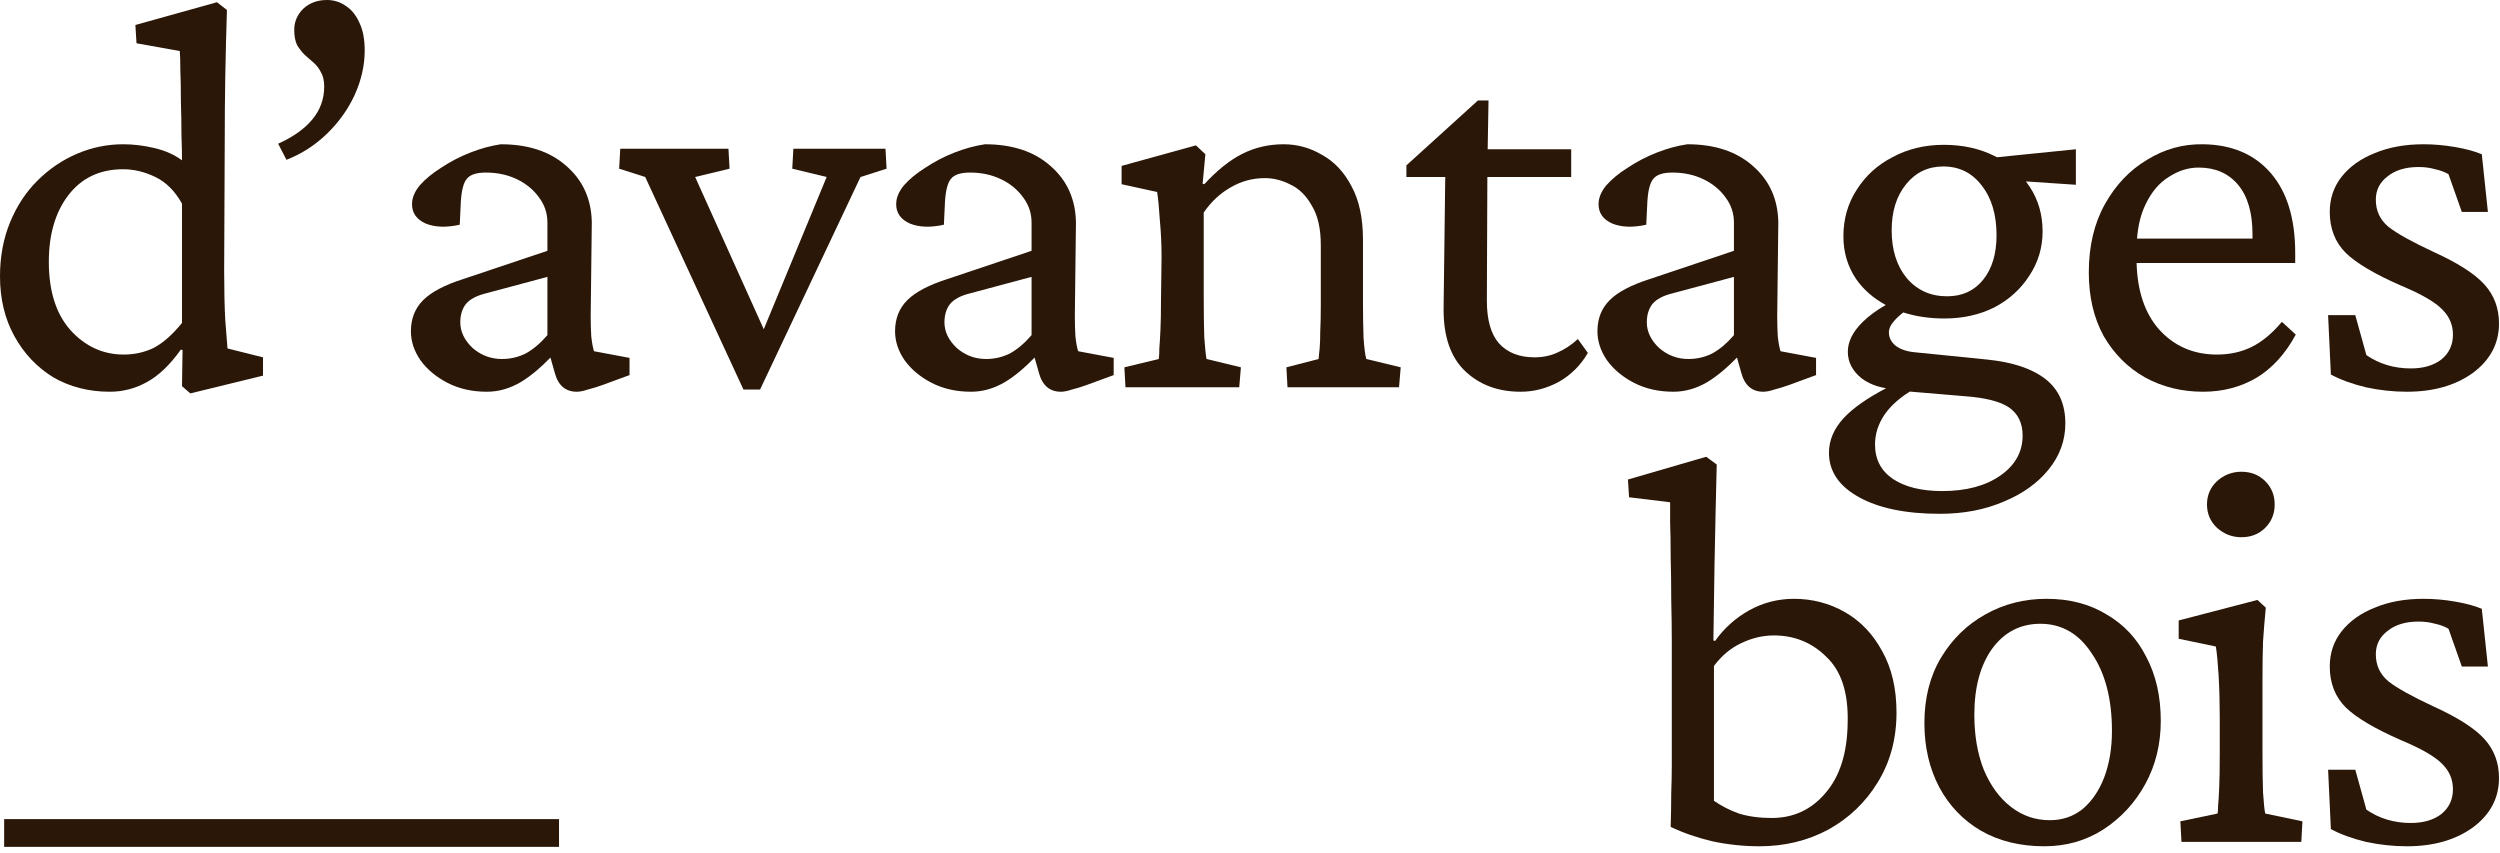
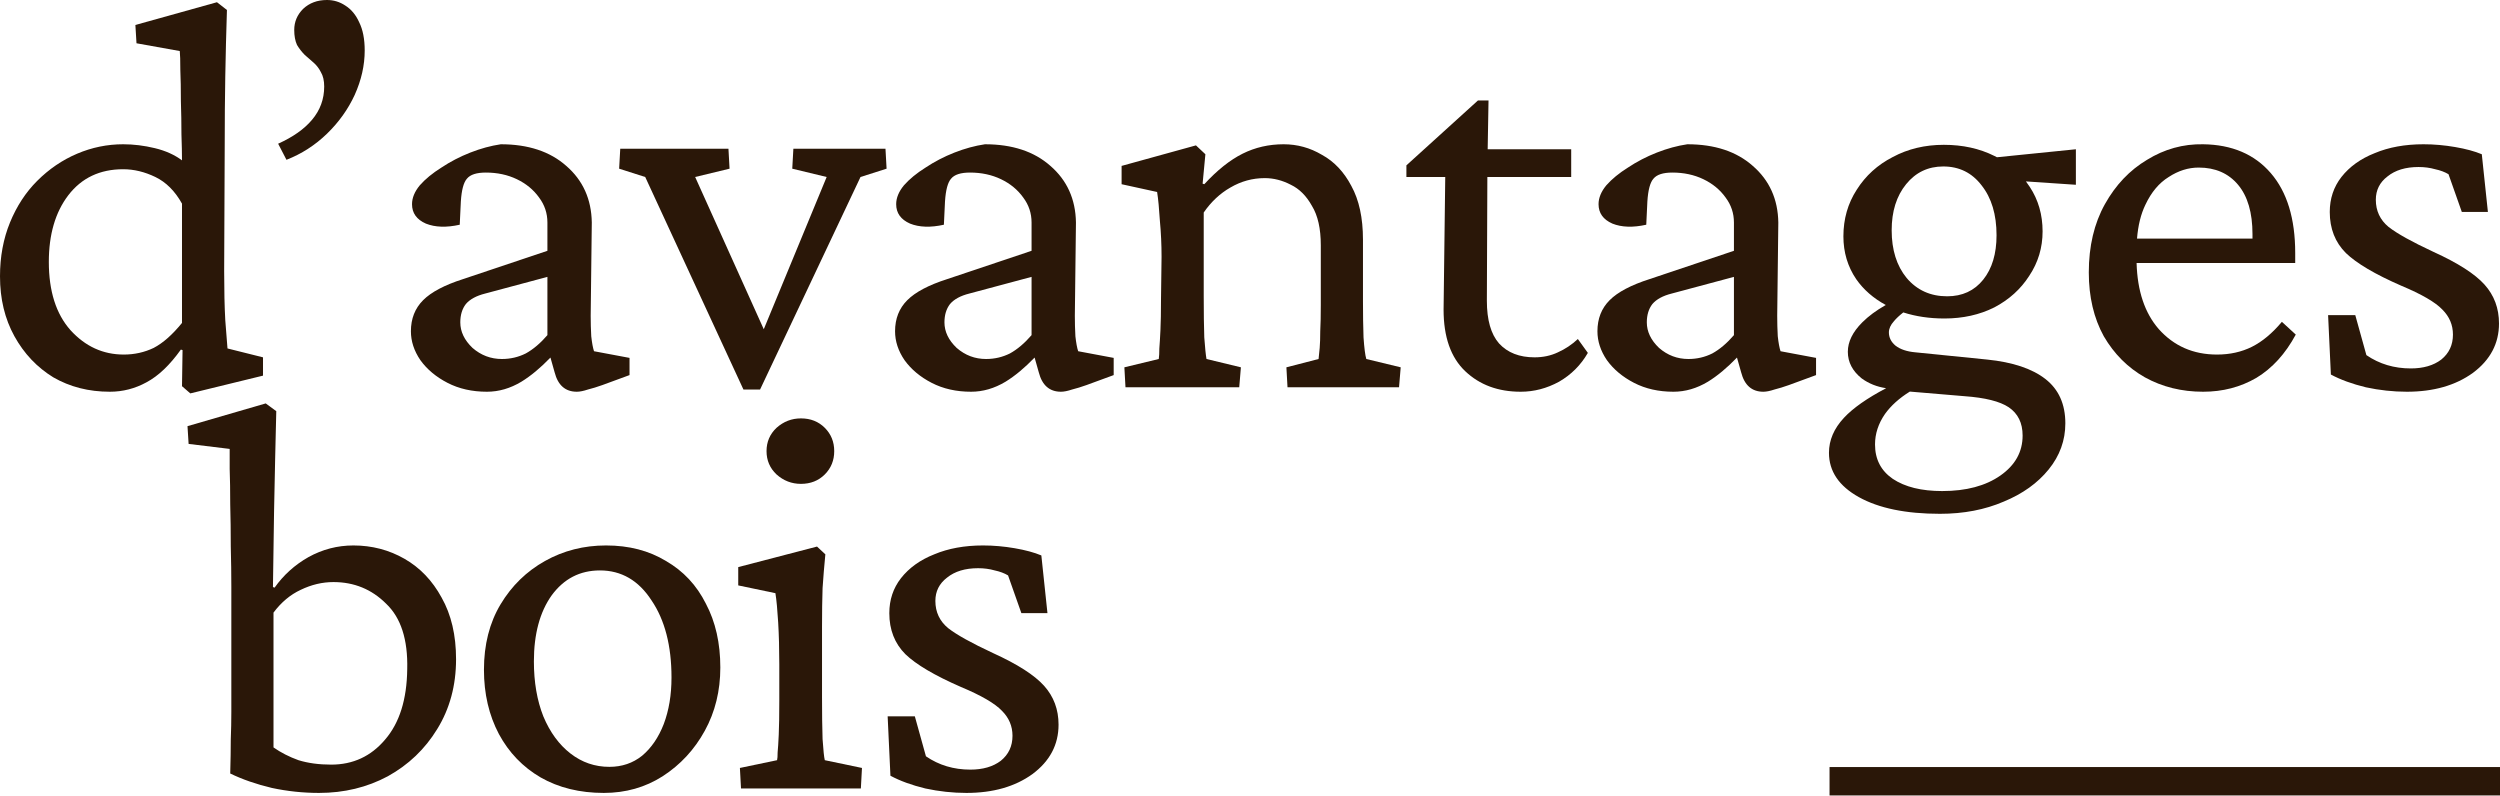
- <svg xmlns="http://www.w3.org/2000/svg" width="440" height="150" viewBox="0 0 440 150" fill="none">
-   <path d="M98.387 149.047H0.73V144.164H98.387V149.047Z" fill="#2A1708" />
-   <path fill-rule="evenodd" clip-rule="evenodd" d="M302.145 81.758L301.949 89.961C301.884 92.695 301.819 95.853 301.754 99.434C301.689 103.014 301.624 107.441 301.559 112.715L301.852 112.812C303.414 110.599 305.4 108.809 307.809 107.441C310.283 106.074 312.919 105.391 315.719 105.391C318.974 105.391 321.969 106.172 324.703 107.734C327.438 109.297 329.618 111.576 331.246 114.57C332.939 117.565 333.785 121.178 333.785 125.41C333.785 130.033 332.678 134.134 330.465 137.715C328.316 141.23 325.419 143.997 321.773 146.016C318.128 147.969 314.091 148.945 309.664 148.945C306.865 148.945 304.098 148.652 301.363 148.066C298.629 147.415 296.188 146.569 294.039 145.527C294.104 143.249 294.137 141.263 294.137 139.57C294.202 137.878 294.234 136.25 294.234 134.688V112.715C294.234 110.501 294.202 108.125 294.137 105.586C294.137 102.982 294.104 100.508 294.039 98.164C294.039 95.755 294.007 93.672 293.941 91.914V88.398L286.715 87.519L286.52 84.394L300.289 80.391L302.145 81.758ZM312.203 111.836C310.25 111.836 308.329 112.292 306.441 113.203C304.618 114.049 303.023 115.384 301.656 117.207V140.938C302.958 141.849 304.423 142.598 306.051 143.184C307.743 143.704 309.664 143.965 311.812 143.965C315.654 143.965 318.811 142.5 321.285 139.57C323.824 136.641 325.126 132.507 325.191 127.168C325.322 121.96 324.085 118.118 321.48 115.645C318.941 113.105 315.849 111.836 312.203 111.836Z" fill="#2A1708" />
-   <path fill-rule="evenodd" clip-rule="evenodd" d="M360.18 105.391C364.216 105.391 367.732 106.302 370.727 108.125C373.786 109.883 376.13 112.389 377.758 115.645C379.451 118.835 380.297 122.578 380.297 126.875C380.297 130.977 379.385 134.688 377.562 138.008C375.74 141.328 373.266 143.997 370.141 146.016C367.081 147.969 363.63 148.945 359.789 148.945C355.557 148.945 351.846 148.034 348.656 146.211C345.531 144.388 343.09 141.849 341.332 138.594C339.574 135.273 338.695 131.497 338.695 127.266C338.695 122.839 339.672 118.997 341.625 115.742C343.578 112.487 346.182 109.948 349.438 108.125C352.693 106.302 356.273 105.391 360.18 105.391ZM359.105 109.785C355.59 109.785 352.758 111.25 350.609 114.18C348.526 117.109 347.484 120.983 347.484 125.801C347.484 129.447 348.038 132.669 349.145 135.469C350.316 138.268 351.911 140.449 353.93 142.012C355.948 143.574 358.227 144.355 360.766 144.355C362.979 144.355 364.9 143.704 366.527 142.402C368.155 141.035 369.424 139.18 370.336 136.836C371.247 134.427 371.703 131.693 371.703 128.633C371.703 123.034 370.531 118.509 368.188 115.059C365.909 111.543 362.882 109.785 359.105 109.785Z" fill="#2A1708" />
-   <path d="M426.543 105.391C428.366 105.391 430.221 105.553 432.109 105.879C433.997 106.204 435.56 106.628 436.797 107.148L437.871 117.305H433.281L430.938 110.664C430.286 110.273 429.505 109.98 428.594 109.785C427.682 109.525 426.706 109.395 425.664 109.395C423.385 109.395 421.562 109.948 420.195 111.055C418.828 112.096 418.145 113.464 418.145 115.156C418.145 117.109 418.893 118.704 420.391 119.941C421.888 121.113 424.525 122.578 428.301 124.336C432.598 126.289 435.592 128.21 437.285 130.098C438.978 131.986 439.824 134.264 439.824 136.934C439.824 140.449 438.294 143.346 435.234 145.625C432.174 147.839 428.301 148.945 423.613 148.945C421.204 148.945 418.796 148.685 416.387 148.164C413.978 147.578 411.927 146.829 410.234 145.918L409.746 135.469H414.531L416.484 142.5C418.763 144.062 421.367 144.844 424.297 144.844C426.51 144.844 428.301 144.323 429.668 143.281C431.035 142.174 431.719 140.71 431.719 138.887C431.719 137.194 431.1 135.729 429.863 134.492C428.626 133.19 426.217 131.79 422.637 130.293C418.014 128.275 414.759 126.354 412.871 124.531C410.983 122.643 410.039 120.234 410.039 117.305C410.039 114.961 410.723 112.91 412.09 111.152C413.522 109.329 415.475 107.93 417.949 106.953C420.423 105.911 423.288 105.391 426.543 105.391Z" fill="#2A1708" />
-   <path d="M398.781 106.953C398.586 108.971 398.423 110.957 398.293 112.91C398.228 114.863 398.195 117.142 398.195 119.746V132.051C398.195 135.046 398.228 137.52 398.293 139.473C398.423 141.426 398.553 142.663 398.684 143.184L405.227 144.551L405.031 148.164H383.938L383.742 144.551L390.285 143.184C390.35 142.923 390.383 142.467 390.383 141.816C390.448 141.165 390.513 140.124 390.578 138.691C390.643 137.259 390.676 135.273 390.676 132.734V126.289C390.676 123.62 390.611 121.178 390.48 118.965C390.35 116.751 390.188 115.026 389.992 113.789L383.449 112.422V109.199L397.316 105.586L398.781 106.953Z" fill="#2A1708" />
-   <path d="M394.484 83.027C396.177 83.027 397.577 83.581 398.684 84.688C399.79 85.794 400.344 87.162 400.344 88.789C400.344 90.417 399.79 91.784 398.684 92.891C397.577 93.997 396.177 94.551 394.484 94.551C392.857 94.551 391.424 93.997 390.188 92.891C389.016 91.784 388.43 90.417 388.43 88.789C388.43 87.162 389.016 85.794 390.188 84.688C391.424 83.581 392.857 83.027 394.484 83.027Z" fill="#2A1708" />
+ <svg xmlns="http://www.w3.org/2000/svg" width="440" height="140" viewBox="0 0 440 140" fill="none">
  <path fill-rule="evenodd" clip-rule="evenodd" d="M342.113 25.488C345.434 25.488 348.396 26.139 351 27.441C351.156 27.518 351.311 27.596 351.463 27.676L365.355 26.27V32.52L356.562 31.928C356.803 32.245 357.034 32.571 357.25 32.91C358.747 35.189 359.496 37.793 359.496 40.723C359.496 43.587 358.715 46.191 357.152 48.535C355.655 50.879 353.604 52.734 351 54.102C348.396 55.404 345.466 56.055 342.211 56.055C339.595 56.055 337.185 55.697 334.98 54.986C334.277 55.536 333.724 56.054 333.324 56.543C332.738 57.194 332.445 57.845 332.445 58.496C332.445 59.408 332.836 60.189 333.617 60.84C334.464 61.491 335.635 61.882 337.133 62.012L349.73 63.281C354.223 63.737 357.641 64.876 359.984 66.699C362.328 68.522 363.5 71.126 363.5 74.512C363.5 77.507 362.523 80.208 360.57 82.617C358.617 85.026 355.98 86.914 352.66 88.281C349.34 89.713 345.596 90.43 341.43 90.43C335.44 90.43 330.688 89.453 327.172 87.5C323.656 85.547 321.898 82.943 321.898 79.688C321.898 77.474 322.777 75.423 324.535 73.535C326.128 71.824 328.604 70.087 331.961 68.322C330.335 68.08 328.901 67.508 327.66 66.602C326.033 65.299 325.219 63.737 325.219 61.914C325.219 60.156 326.065 58.431 327.758 56.738C328.861 55.635 330.241 54.616 331.896 53.679C329.719 52.501 327.981 50.983 326.684 49.121C325.186 46.908 324.438 44.401 324.438 41.602C324.438 38.542 325.219 35.807 326.781 33.398C328.344 30.924 330.46 29.004 333.129 27.637C335.798 26.204 338.793 25.488 342.113 25.488ZM336.133 68.919C334.277 70.07 332.82 71.381 331.762 72.852C330.59 74.544 330.004 76.335 330.004 78.223C330.004 80.827 331.046 82.845 333.129 84.277C335.277 85.71 338.174 86.426 341.82 86.426C346.052 86.426 349.47 85.514 352.074 83.691C354.678 81.868 355.98 79.525 355.98 76.66C355.98 74.447 355.167 72.787 353.539 71.68C351.977 70.638 349.372 69.987 345.727 69.727L336.133 68.919ZM342.016 29.297C339.346 29.297 337.165 30.338 335.473 32.422C333.78 34.505 332.934 37.207 332.934 40.527C332.934 43.978 333.812 46.777 335.57 48.926C337.393 51.074 339.77 52.148 342.699 52.148C345.368 52.148 347.484 51.172 349.047 49.219C350.609 47.266 351.391 44.661 351.391 41.406C351.391 37.76 350.512 34.831 348.754 32.617C347.061 30.404 344.815 29.297 342.016 29.297Z" fill="#2A1708" />
  <path fill-rule="evenodd" clip-rule="evenodd" d="M39.941 1.758C39.811 5.794 39.714 9.701 39.648 13.477C39.583 17.253 39.551 21.191 39.551 25.293L39.453 47.754C39.453 51.074 39.518 53.939 39.648 56.348C39.844 58.691 39.974 60.352 40.039 61.328L46.289 62.891V66.113L33.496 69.238L32.031 67.969L32.129 61.621L31.836 61.523C29.883 64.258 27.865 66.178 25.781 67.285C23.763 68.392 21.615 68.945 19.336 68.945C15.625 68.945 12.305 68.099 9.375 66.406C6.51 64.648 4.232 62.24 2.539 59.18C0.846 56.12 0 52.604 0 48.633C0 45.182 0.586 42.025 1.758 39.16C2.93 36.296 4.525 33.854 6.543 31.836C8.626 29.753 10.97 28.158 13.574 27.051C16.178 25.944 18.88 25.391 21.68 25.391C23.503 25.391 25.358 25.619 27.246 26.074C29.134 26.53 30.729 27.246 32.031 28.223C32.031 27.051 31.999 25.521 31.934 23.633C31.934 21.745 31.901 19.792 31.836 17.773C31.836 15.69 31.803 13.867 31.738 12.305C31.738 10.677 31.706 9.57 31.641 8.984L24.023 7.617L23.828 4.395L38.184 0.391L39.941 1.758ZM21.68 29.785C17.578 29.785 14.355 31.315 12.012 34.375C9.733 37.37 8.594 41.276 8.594 46.094C8.594 51.237 9.863 55.241 12.402 58.105C15.007 60.97 18.131 62.402 21.777 62.402C23.665 62.402 25.423 62.012 27.051 61.23C28.678 60.384 30.338 58.919 32.031 56.836V35.84C30.794 33.626 29.232 32.064 27.344 31.152C25.456 30.241 23.568 29.785 21.68 29.785Z" fill="#2A1708" />
  <path fill-rule="evenodd" clip-rule="evenodd" d="M88.141 25.391C92.958 25.391 96.799 26.66 99.664 29.199C102.594 31.738 104.091 35.059 104.156 39.16L103.961 55.566C103.961 56.803 103.993 58.008 104.059 59.18C104.189 60.352 104.352 61.23 104.547 61.816L110.797 62.988V66.016L106.012 67.773C105.1 68.099 104.254 68.359 103.473 68.555C102.691 68.815 102.04 68.945 101.52 68.945C99.501 68.945 98.199 67.806 97.613 65.527L96.88 62.93C95.127 64.747 93.419 66.167 91.754 67.188C89.801 68.359 87.783 68.945 85.699 68.945C83.095 68.945 80.784 68.424 78.766 67.383C76.747 66.341 75.152 65.007 73.981 63.379C72.874 61.751 72.32 60.059 72.32 58.301C72.32 56.087 73.037 54.264 74.469 52.832C75.901 51.4 78.245 50.163 81.5 49.121L96.344 44.141V39.16C96.344 37.533 95.856 36.068 94.879 34.766C93.902 33.398 92.6 32.324 90.973 31.543C89.345 30.762 87.522 30.371 85.504 30.371C83.876 30.371 82.769 30.729 82.184 31.445C81.598 32.096 81.24 33.431 81.109 35.449L80.914 39.551C78.57 40.072 76.585 40.007 74.957 39.355C73.329 38.639 72.516 37.5 72.516 35.938C72.516 34.831 72.971 33.724 73.883 32.617C74.859 31.51 76.129 30.469 77.691 29.492C79.254 28.451 80.947 27.572 82.769 26.855C84.592 26.139 86.383 25.651 88.141 25.391ZM85.406 51.66C83.844 52.051 82.704 52.669 81.988 53.516C81.337 54.362 81.012 55.436 81.012 56.738C81.012 58.366 81.728 59.863 83.16 61.23C84.658 62.533 86.383 63.184 88.336 63.184C89.833 63.184 91.233 62.858 92.535 62.207C93.837 61.491 95.107 60.417 96.344 58.984V48.73L85.406 51.66Z" fill="#2A1708" />
  <path fill-rule="evenodd" clip-rule="evenodd" d="M173.352 25.391C178.169 25.391 182.01 26.66 184.875 29.199C187.805 31.738 189.302 35.059 189.367 39.16L189.172 55.566C189.172 56.803 189.204 58.008 189.27 59.18C189.4 60.352 189.562 61.23 189.758 61.816L196.008 62.988V66.016L191.223 67.773C190.311 68.099 189.465 68.359 188.684 68.555C187.902 68.815 187.251 68.945 186.73 68.945C184.712 68.945 183.41 67.806 182.824 65.527L182.091 62.93C180.338 64.747 178.63 66.167 176.965 67.188C175.012 68.359 172.993 68.945 170.91 68.945C168.306 68.945 165.995 68.424 163.977 67.383C161.958 66.341 160.363 65.007 159.191 63.379C158.085 61.751 157.531 60.059 157.531 58.301C157.531 56.087 158.247 54.264 159.68 52.832C161.112 51.4 163.456 50.163 166.711 49.121L181.555 44.141V39.16C181.555 37.533 181.066 36.068 180.09 34.766C179.113 33.398 177.811 32.324 176.184 31.543C174.556 30.762 172.733 30.371 170.715 30.371C169.087 30.371 167.98 30.729 167.395 31.445C166.809 32.096 166.451 33.431 166.32 35.449L166.125 39.551C163.781 40.072 161.796 40.007 160.168 39.355C158.54 38.639 157.727 37.5 157.727 35.938C157.727 34.831 158.182 33.724 159.094 32.617C160.07 31.51 161.34 30.469 162.902 29.492C164.465 28.451 166.158 27.572 167.98 26.855C169.803 26.139 171.594 25.651 173.352 25.391ZM170.617 51.66C169.055 52.051 167.915 52.669 167.199 53.516C166.548 54.362 166.223 55.436 166.223 56.738C166.223 58.366 166.939 59.863 168.371 61.23C169.868 62.533 171.594 63.184 173.547 63.184C175.044 63.184 176.444 62.858 177.746 62.207C179.048 61.491 180.318 60.417 181.555 58.984V48.73L170.617 51.66Z" fill="#2A1708" />
  <path d="M261.831 26.27H276.531V31.152H261.776L261.688 52.93C261.688 56.315 262.404 58.822 263.836 60.449C265.333 62.077 267.417 62.891 270.086 62.891C271.583 62.891 272.951 62.598 274.188 62.012C275.49 61.426 276.661 60.645 277.703 59.668L279.461 62.109C278.224 64.258 276.531 65.951 274.383 67.188C272.234 68.359 269.988 68.945 267.645 68.945C263.673 68.945 260.418 67.741 257.879 65.332C255.34 62.923 254.07 59.31 254.07 54.492L254.363 31.152H247.527V29.102L260.125 17.676H261.98L261.831 26.27Z" fill="#2A1708" />
  <path fill-rule="evenodd" clip-rule="evenodd" d="M296.969 25.391C301.786 25.391 305.628 26.66 308.492 29.199C311.422 31.738 312.919 35.059 312.984 39.16L312.789 55.566C312.789 56.803 312.822 58.008 312.887 59.18C313.017 60.352 313.18 61.23 313.375 61.816L319.625 62.988V66.016L314.84 67.773C313.928 68.099 313.082 68.359 312.301 68.555C311.52 68.815 310.868 68.945 310.348 68.945C308.329 68.945 307.027 67.806 306.441 65.527L305.708 62.93C303.955 64.747 302.247 66.167 300.582 67.188C298.629 68.359 296.611 68.945 294.527 68.945C291.923 68.945 289.612 68.424 287.594 67.383C285.576 66.341 283.98 65.007 282.809 63.379C281.702 61.751 281.148 60.059 281.148 58.301C281.148 56.087 281.865 54.264 283.297 52.832C284.729 51.4 287.073 50.163 290.328 49.121L305.172 44.141V39.16C305.172 37.533 304.684 36.068 303.707 34.766C302.73 33.398 301.428 32.324 299.801 31.543C298.173 30.762 296.35 30.371 294.332 30.371C292.704 30.371 291.598 30.729 291.012 31.445C290.426 32.096 290.068 33.431 289.938 35.449L289.742 39.551C287.398 40.072 285.413 40.007 283.785 39.355C282.158 38.639 281.344 37.5 281.344 35.938C281.344 34.831 281.799 33.724 282.711 32.617C283.688 31.51 284.957 30.469 286.52 29.492C288.082 28.451 289.775 27.572 291.598 26.855C293.421 26.139 295.211 25.651 296.969 25.391ZM294.234 51.66C292.672 52.051 291.533 52.669 290.816 53.516C290.165 54.362 289.84 55.436 289.84 56.738C289.84 58.366 290.556 59.863 291.988 61.23C293.486 62.533 295.211 63.184 297.164 63.184C298.661 63.184 300.061 62.858 301.363 62.207C302.665 61.491 303.935 60.417 305.172 58.984V48.73L294.234 51.66Z" fill="#2A1708" />
  <path fill-rule="evenodd" clip-rule="evenodd" d="M387.746 25.391C392.824 25.456 396.796 27.148 399.66 30.469C402.525 33.789 403.957 38.477 403.957 44.531V46.289H376.04C376.177 51.208 377.474 55.082 379.934 57.91C382.603 60.905 386.021 62.402 390.188 62.402C392.466 62.402 394.517 61.947 396.34 61.035C398.163 60.124 399.921 58.659 401.613 56.641L404.055 58.887C402.232 62.272 399.921 64.811 397.121 66.504C394.322 68.132 391.197 68.945 387.746 68.945C383.97 68.945 380.552 68.099 377.492 66.406C374.497 64.713 372.089 62.305 370.266 59.18C368.508 55.99 367.629 52.246 367.629 47.949C367.629 43.327 368.573 39.323 370.461 35.938C372.349 32.552 374.823 29.948 377.883 28.125C380.943 26.237 384.23 25.326 387.746 25.391ZM386.965 29.492C385.142 29.492 383.384 30.046 381.691 31.152C379.999 32.194 378.632 33.822 377.59 36.035C376.793 37.678 376.303 39.664 376.115 41.992H396.438V41.211C396.438 37.435 395.591 34.538 393.898 32.52C392.206 30.501 389.895 29.492 386.965 29.492Z" fill="#2A1708" />
  <path d="M426.543 25.391C428.366 25.391 430.221 25.553 432.109 25.879C433.997 26.204 435.56 26.628 436.797 27.148L437.871 37.305H433.281L430.938 30.664C430.286 30.273 429.505 29.98 428.594 29.785C427.682 29.525 426.706 29.395 425.664 29.395C423.385 29.395 421.562 29.948 420.195 31.055C418.828 32.096 418.145 33.464 418.145 35.156C418.145 37.109 418.893 38.704 420.391 39.941C421.888 41.113 424.525 42.578 428.301 44.336C432.598 46.289 435.592 48.21 437.285 50.098C438.978 51.986 439.824 54.264 439.824 56.934C439.824 60.449 438.294 63.346 435.234 65.625C432.174 67.838 428.301 68.945 423.613 68.945C421.204 68.945 418.796 68.685 416.387 68.164C413.978 67.578 411.927 66.829 410.234 65.918L409.746 55.469H414.531L416.484 62.5C418.763 64.062 421.367 64.844 424.297 64.844C426.51 64.844 428.301 64.323 429.668 63.281C431.035 62.175 431.719 60.71 431.719 58.887C431.719 57.194 431.1 55.729 429.863 54.492C428.626 53.19 426.217 51.79 422.637 50.293C418.014 48.275 414.759 46.354 412.871 44.531C410.983 42.643 410.039 40.234 410.039 37.305C410.039 34.961 410.723 32.91 412.09 31.152C413.522 29.329 415.475 27.93 417.949 26.953C420.423 25.912 423.288 25.391 426.543 25.391Z" fill="#2A1708" />
  <path d="M128.402 29.688L122.348 31.152L134.423 57.946L145.492 31.152L139.438 29.688L139.633 26.172H155.844L156.039 29.688L151.449 31.152L133.773 68.555H130.844L113.559 31.152L108.969 29.688L109.164 26.172H128.207L128.402 29.688Z" fill="#2A1708" />
  <path d="M225.918 25.391C228.327 25.391 230.573 26.009 232.656 27.246C234.805 28.418 236.53 30.241 237.832 32.715C239.199 35.189 239.883 38.346 239.883 42.188V53.027C239.883 55.371 239.915 57.487 239.98 59.375C240.111 61.263 240.273 62.533 240.469 63.184L246.523 64.648L246.23 68.164H226.602L226.406 64.648L232.07 63.184C232.135 62.663 232.201 62.012 232.266 61.23C232.331 60.449 232.363 59.473 232.363 58.301C232.428 57.064 232.461 55.534 232.461 53.711V43.164C232.461 40.234 231.94 37.923 230.898 36.23C229.922 34.473 228.685 33.236 227.188 32.52C225.69 31.738 224.16 31.348 222.598 31.348C220.449 31.348 218.431 31.901 216.543 33.008C214.72 34.05 213.158 35.514 211.855 37.402V52.051C211.855 55.046 211.888 57.487 211.953 59.375C212.083 61.198 212.214 62.467 212.344 63.184L218.398 64.648L218.105 68.164H198.086L197.891 64.648L203.945 63.184C204.01 62.728 204.043 62.109 204.043 61.328C204.108 60.547 204.173 59.473 204.238 58.105C204.303 56.738 204.336 54.948 204.336 52.734L204.434 45.215C204.434 43.066 204.336 40.95 204.141 38.867C204.01 36.719 203.848 35.026 203.652 33.789L197.402 32.422V29.199L210.488 25.586L212.148 27.148L211.66 32.324L211.953 32.422C214.232 29.948 216.478 28.158 218.691 27.051C220.905 25.944 223.314 25.391 225.918 25.391Z" fill="#2A1708" />
  <path d="M57.547 0C58.719 0 59.793 0.326 60.77 0.977C61.811 1.628 62.625 2.604 63.211 3.906C63.862 5.208 64.188 6.868 64.188 8.887C64.188 11.491 63.602 14.095 62.43 16.699C61.258 19.238 59.63 21.517 57.547 23.535C55.464 25.553 53.087 27.083 50.418 28.125L48.953 25.293C51.557 24.121 53.543 22.721 54.91 21.094C56.342 19.401 57.059 17.448 57.059 15.234C57.059 14.193 56.863 13.346 56.473 12.695C56.147 12.044 55.724 11.491 55.203 11.035L53.641 9.668C53.12 9.147 52.664 8.561 52.273 7.91C51.948 7.194 51.785 6.315 51.785 5.273C51.785 3.841 52.306 2.604 53.348 1.562C54.454 0.521 55.854 0 57.547 0Z" fill="#2A1708" />
+   <path fill-rule="evenodd" clip-rule="evenodd" d="M48.625 72.367L48.43 80.57C48.365 83.305 48.3 86.462 48.234 90.043C48.169 93.624 48.104 98.051 48.039 103.324L48.332 103.422C49.895 101.208 51.88 99.418 54.289 98.051C56.763 96.684 59.4 96 62.199 96C65.454 96 68.449 96.781 71.184 98.344C73.918 99.906 76.099 102.185 77.727 105.18C79.419 108.174 80.266 111.788 80.266 116.02C80.266 120.642 79.159 124.743 76.945 128.324C74.797 131.84 71.9 134.607 68.254 136.625C64.608 138.578 60.572 139.555 56.145 139.555C53.345 139.555 50.578 139.262 47.844 138.676C45.109 138.025 42.668 137.178 40.52 136.137C40.585 133.858 40.617 131.872 40.617 130.18C40.682 128.487 40.715 126.859 40.715 125.297V103.324C40.715 101.111 40.682 98.734 40.617 96.195C40.617 93.591 40.585 91.117 40.52 88.773C40.52 86.365 40.487 84.281 40.422 82.523V79.008L33.195 78.129L33 75.004L46.77 71L48.625 72.367ZM58.684 102.445C56.73 102.445 54.81 102.901 52.922 103.812C51.099 104.659 49.504 105.993 48.137 107.816V131.547C49.439 132.458 50.904 133.207 52.531 133.793C54.224 134.314 56.145 134.574 58.293 134.574C62.134 134.574 65.292 133.109 67.766 130.18C70.305 127.25 71.607 123.116 71.672 117.777C71.802 112.569 70.565 108.728 67.961 106.254C65.422 103.715 62.329 102.445 58.684 102.445Z" fill="#2A1708" />
+   <path fill-rule="evenodd" clip-rule="evenodd" d="M106.66 96C110.697 96 114.212 96.912 117.207 98.734C120.267 100.492 122.611 102.999 124.238 106.254C125.931 109.444 126.777 113.188 126.777 117.484C126.777 121.586 125.866 125.297 124.043 128.617C122.22 131.938 119.746 134.607 116.621 136.625C113.561 138.578 110.111 139.555 106.27 139.555C102.038 139.555 98.327 138.643 95.137 136.82C92.012 134.997 89.57 132.458 87.812 129.203C86.055 125.883 85.176 122.107 85.176 117.875C85.176 113.448 86.152 109.607 88.106 106.352C90.059 103.096 92.663 100.557 95.918 98.734C99.173 96.912 102.754 96 106.66 96ZM105.586 100.395C102.07 100.395 99.238 101.859 97.09 104.789C95.007 107.719 93.965 111.592 93.965 116.41C93.965 120.056 94.518 123.279 95.625 126.078C96.797 128.878 98.392 131.059 100.41 132.621C102.428 134.184 104.707 134.965 107.246 134.965C109.46 134.965 111.38 134.314 113.008 133.012C114.635 131.645 115.905 129.789 116.816 127.445C117.728 125.036 118.184 122.302 118.184 119.242C118.184 113.643 117.012 109.118 114.668 105.668C112.389 102.152 109.362 100.395 105.586 100.395Z" fill="#2A1708" />
+   <path d="M173.023 96C174.846 96 176.702 96.163 178.59 96.488C180.478 96.814 182.04 97.237 183.277 97.758L184.352 107.914H179.762L177.418 101.273C176.767 100.883 175.986 100.59 175.074 100.395C174.163 100.134 173.186 100.004 172.145 100.004C169.866 100.004 168.043 100.557 166.676 101.664C165.309 102.706 164.625 104.073 164.625 105.766C164.625 107.719 165.374 109.314 166.871 110.551C168.368 111.723 171.005 113.188 174.781 114.945C179.078 116.898 182.073 118.819 183.766 120.707C185.458 122.595 186.305 124.874 186.305 127.543C186.305 131.059 184.775 133.956 181.715 136.234C178.655 138.448 174.781 139.555 170.094 139.555C167.685 139.555 165.276 139.294 162.867 138.773C160.458 138.188 158.408 137.439 156.715 136.527L156.227 126.078H161.012L162.965 133.109C165.243 134.672 167.848 135.453 170.777 135.453C172.991 135.453 174.781 134.932 176.148 133.891C177.516 132.784 178.199 131.319 178.199 129.496C178.199 127.803 177.581 126.339 176.344 125.102C175.107 123.799 172.698 122.4 169.117 120.902C164.495 118.884 161.24 116.964 159.352 115.141C157.464 113.253 156.52 110.844 156.52 107.914C156.52 105.57 157.203 103.52 158.57 101.762C160.003 99.939 161.956 98.539 164.43 97.562C166.904 96.521 169.768 96 173.023 96Z" fill="#2A1708" />
+   <path d="M145.262 97.562C145.066 99.581 144.904 101.566 144.773 103.52C144.708 105.473 144.676 107.751 144.676 110.355V122.66C144.676 125.655 144.708 128.129 144.773 130.082C144.904 132.035 145.034 133.272 145.164 133.793L151.707 135.16L151.512 138.773H130.418L130.223 135.16L136.766 133.793C136.831 133.533 136.863 133.077 136.863 132.426C136.928 131.775 136.993 130.733 137.059 129.301C137.124 127.868 137.156 125.883 137.156 123.344V116.898C137.156 114.229 137.091 111.788 136.961 109.574C136.831 107.361 136.668 105.635 136.473 104.398L129.93 103.031V99.809L143.797 96.195L145.262 97.562Z" fill="#2A1708" />
+   <path d="M140.965 73.637C142.658 73.637 144.057 74.19 145.164 75.297C146.271 76.404 146.824 77.771 146.824 79.398C146.824 81.026 146.271 82.393 145.164 83.5C144.057 84.607 142.658 85.16 140.965 85.16C139.337 85.16 137.905 84.607 136.668 83.5C135.496 82.393 134.91 81.026 134.91 79.398C134.91 77.771 135.496 76.404 136.668 75.297C137.905 74.19 139.337 73.637 140.965 73.637Z" fill="#2A1708" />
+   <path d="M440 140H322V135H440V140Z" fill="#2A1708" />
</svg>
